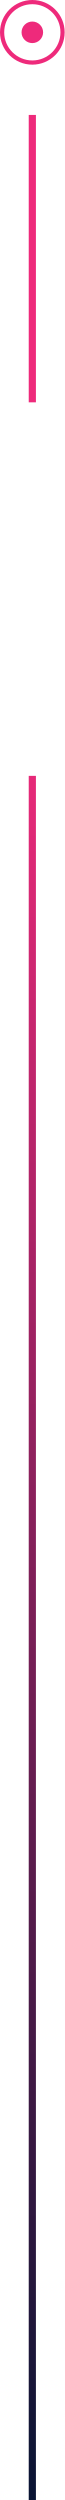
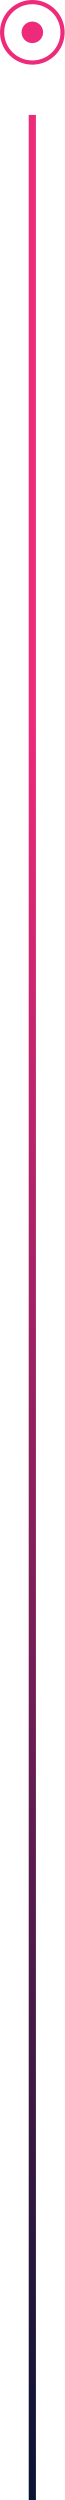
<svg xmlns="http://www.w3.org/2000/svg" width="45" height="1740" viewBox="0 0 45 1740" fill="none">
-   <path fill-rule="evenodd" clip-rule="evenodd" d="M22.5 45C34.926 45 45 34.926 45 22.5C45 10.074 34.926 0 22.5 0C10.074 0 0 10.074 0 22.5C0 34.926 10.074 45 22.5 45ZM22.5 42.075C11.689 42.075 2.925 33.311 2.925 22.5C2.925 11.689 11.689 2.925 22.5 2.925C33.311 2.925 42.075 11.689 42.075 22.5C42.075 33.311 33.311 42.075 22.5 42.075ZM22.5 30C26.642 30 30 26.642 30 22.5C30 18.358 26.642 15 22.5 15C18.358 15 15 18.358 15 22.5C15 26.642 18.358 30 22.5 30ZM25 540V1740H20V540H25ZM25 280V80H20V280H25Z" fill="url(#paint0_linear)" />
+   <path fill-rule="evenodd" clip-rule="evenodd" d="M45 22.5C45 34.926 34.926 45 22.5 45C10.074 45 0 34.926 0 22.5C0 10.074 10.074 0 22.5 0C34.926 0 45 10.074 45 22.5ZM2.925 22.5C2.925 33.311 11.689 42.075 22.5 42.075C33.311 42.075 42.075 33.311 42.075 22.5C42.075 11.689 33.311 2.925 22.5 2.925C11.689 2.925 2.925 11.689 2.925 22.5ZM30 22.5C30 26.642 26.642 30 22.5 30C18.358 30 15 26.642 15 22.5C15 18.358 18.358 15 22.5 15C26.642 15 30 18.358 30 22.5ZM20 277V80H25V277V280V1740H20V280V277Z" fill="url(#paint0_linear)" />
  <defs>
    <linearGradient id="paint0_linear" x1="22.5" y1="497.143" x2="41.804" y2="1739.71" gradientUnits="userSpaceOnUse">
      <stop stop-color="#EE2A7B" />
      <stop offset="1" stop-color="#091433" />
    </linearGradient>
  </defs>
</svg>
